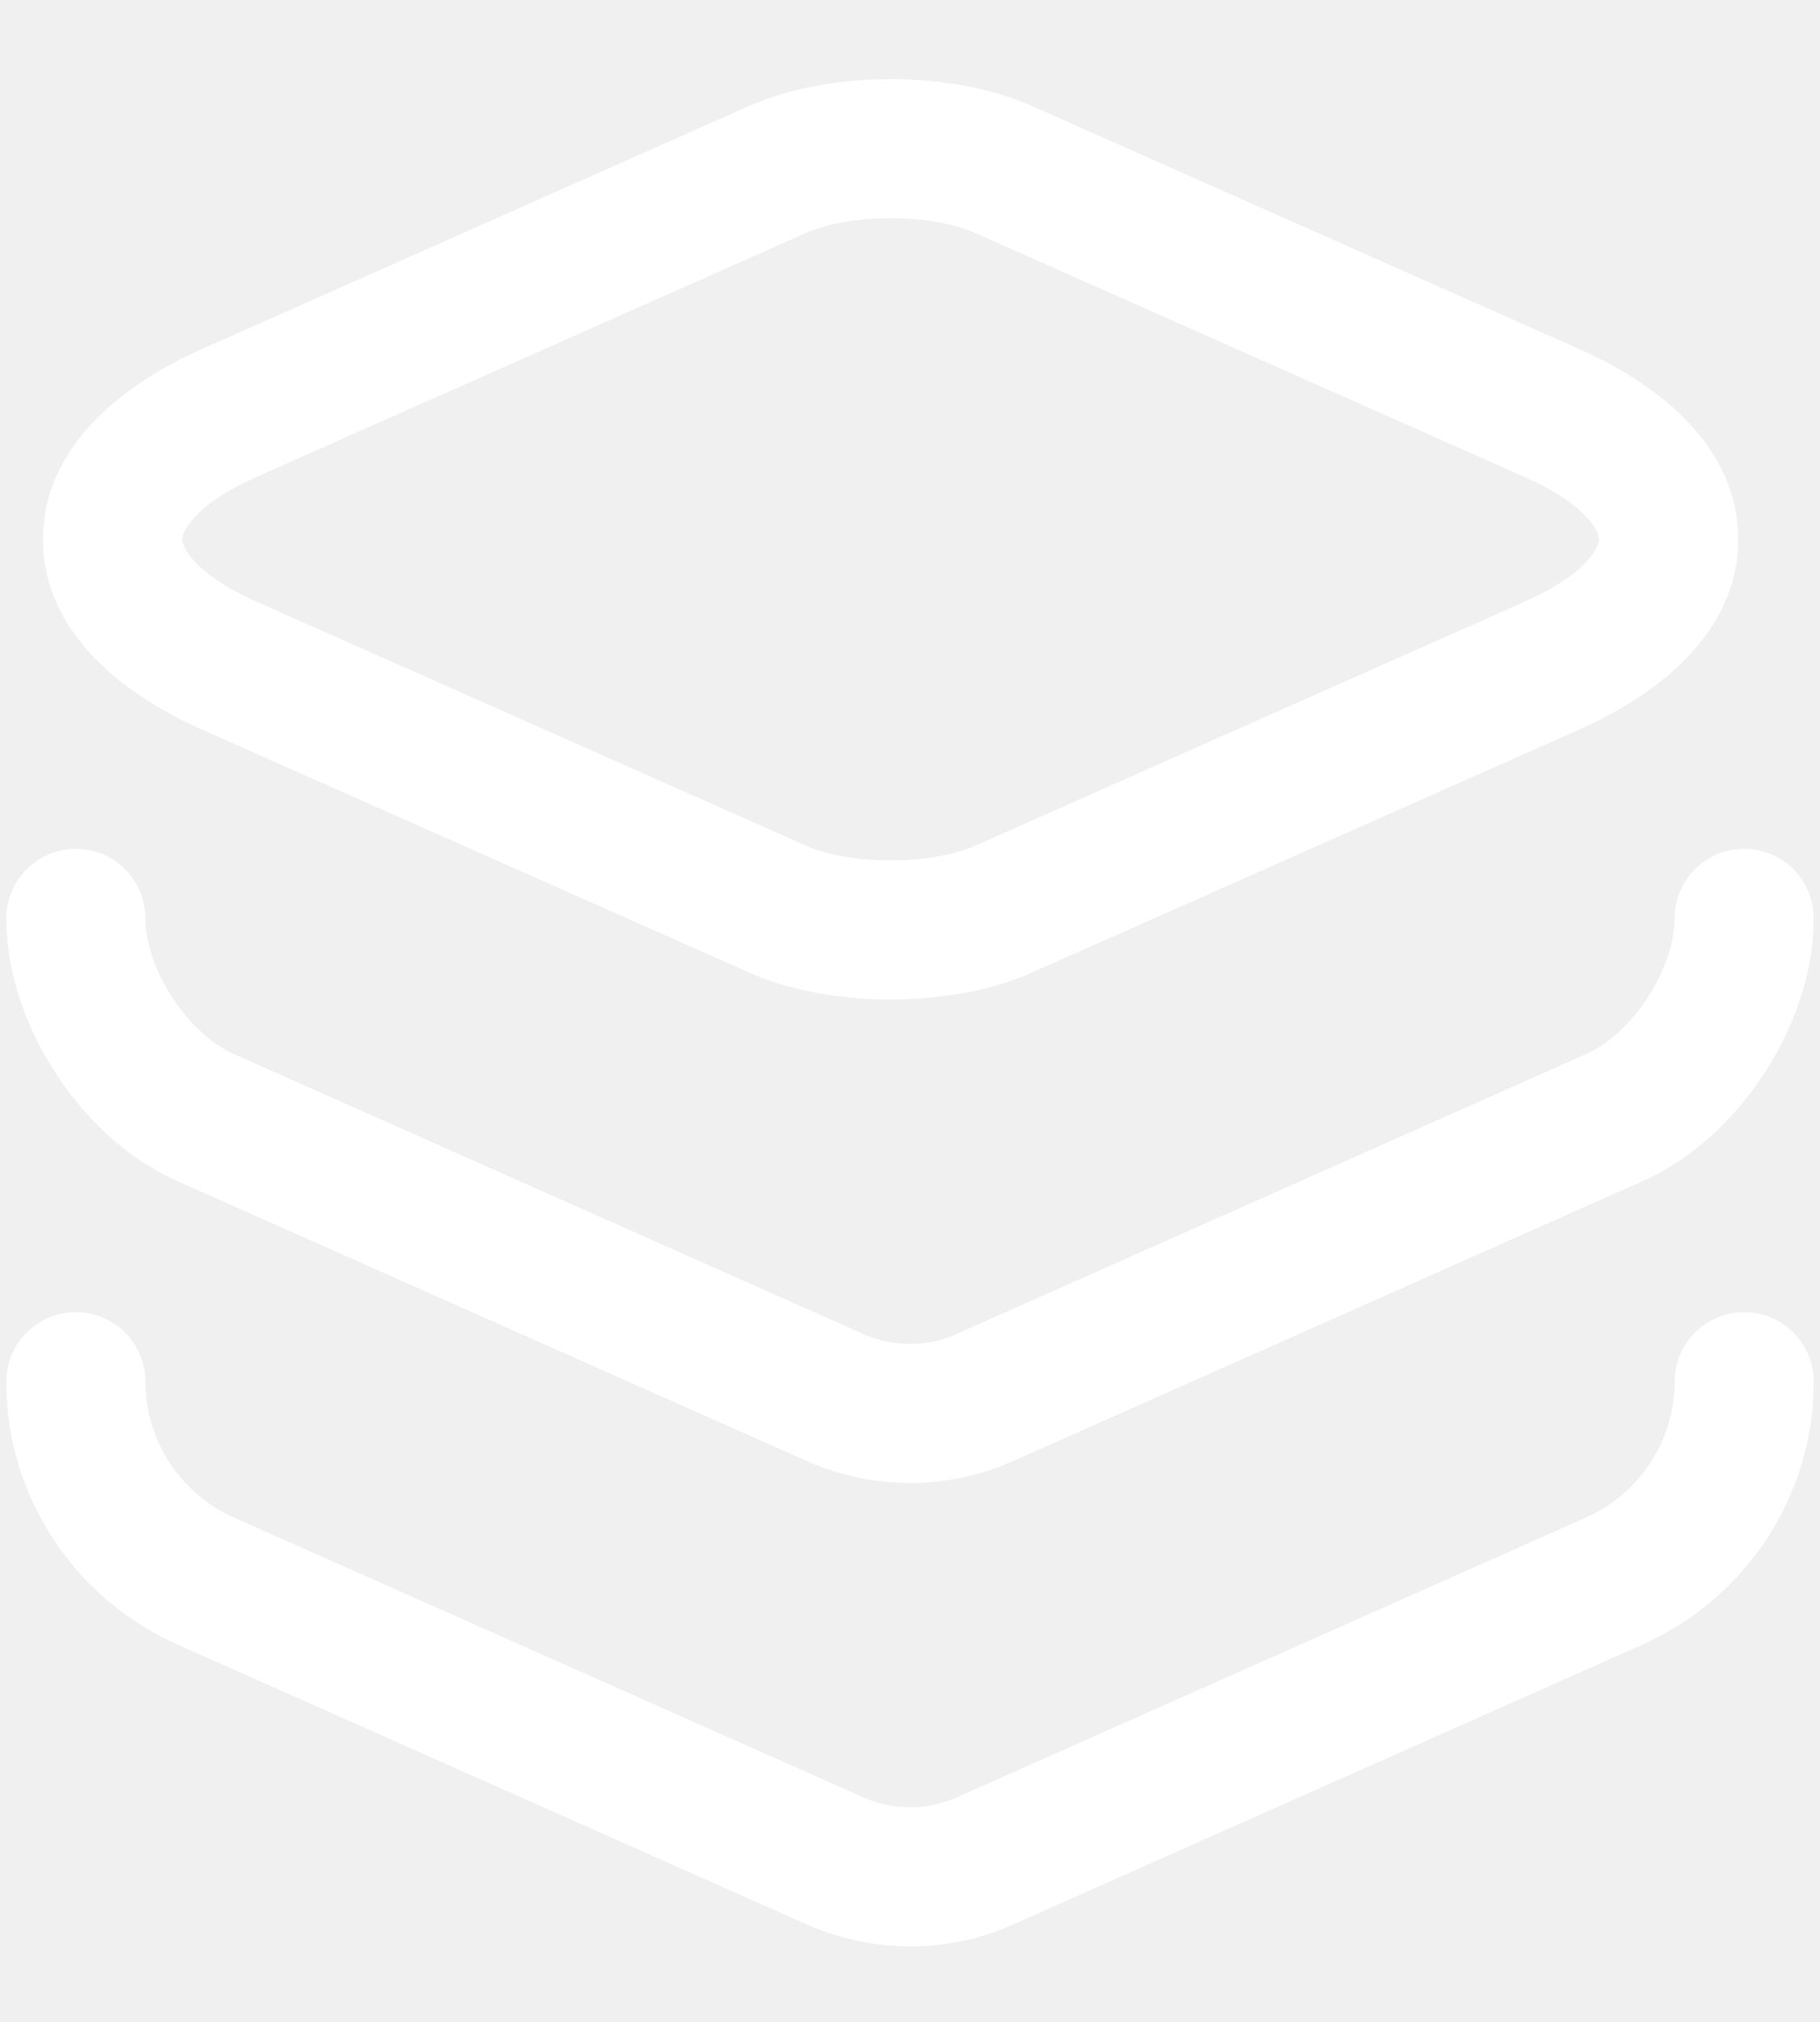
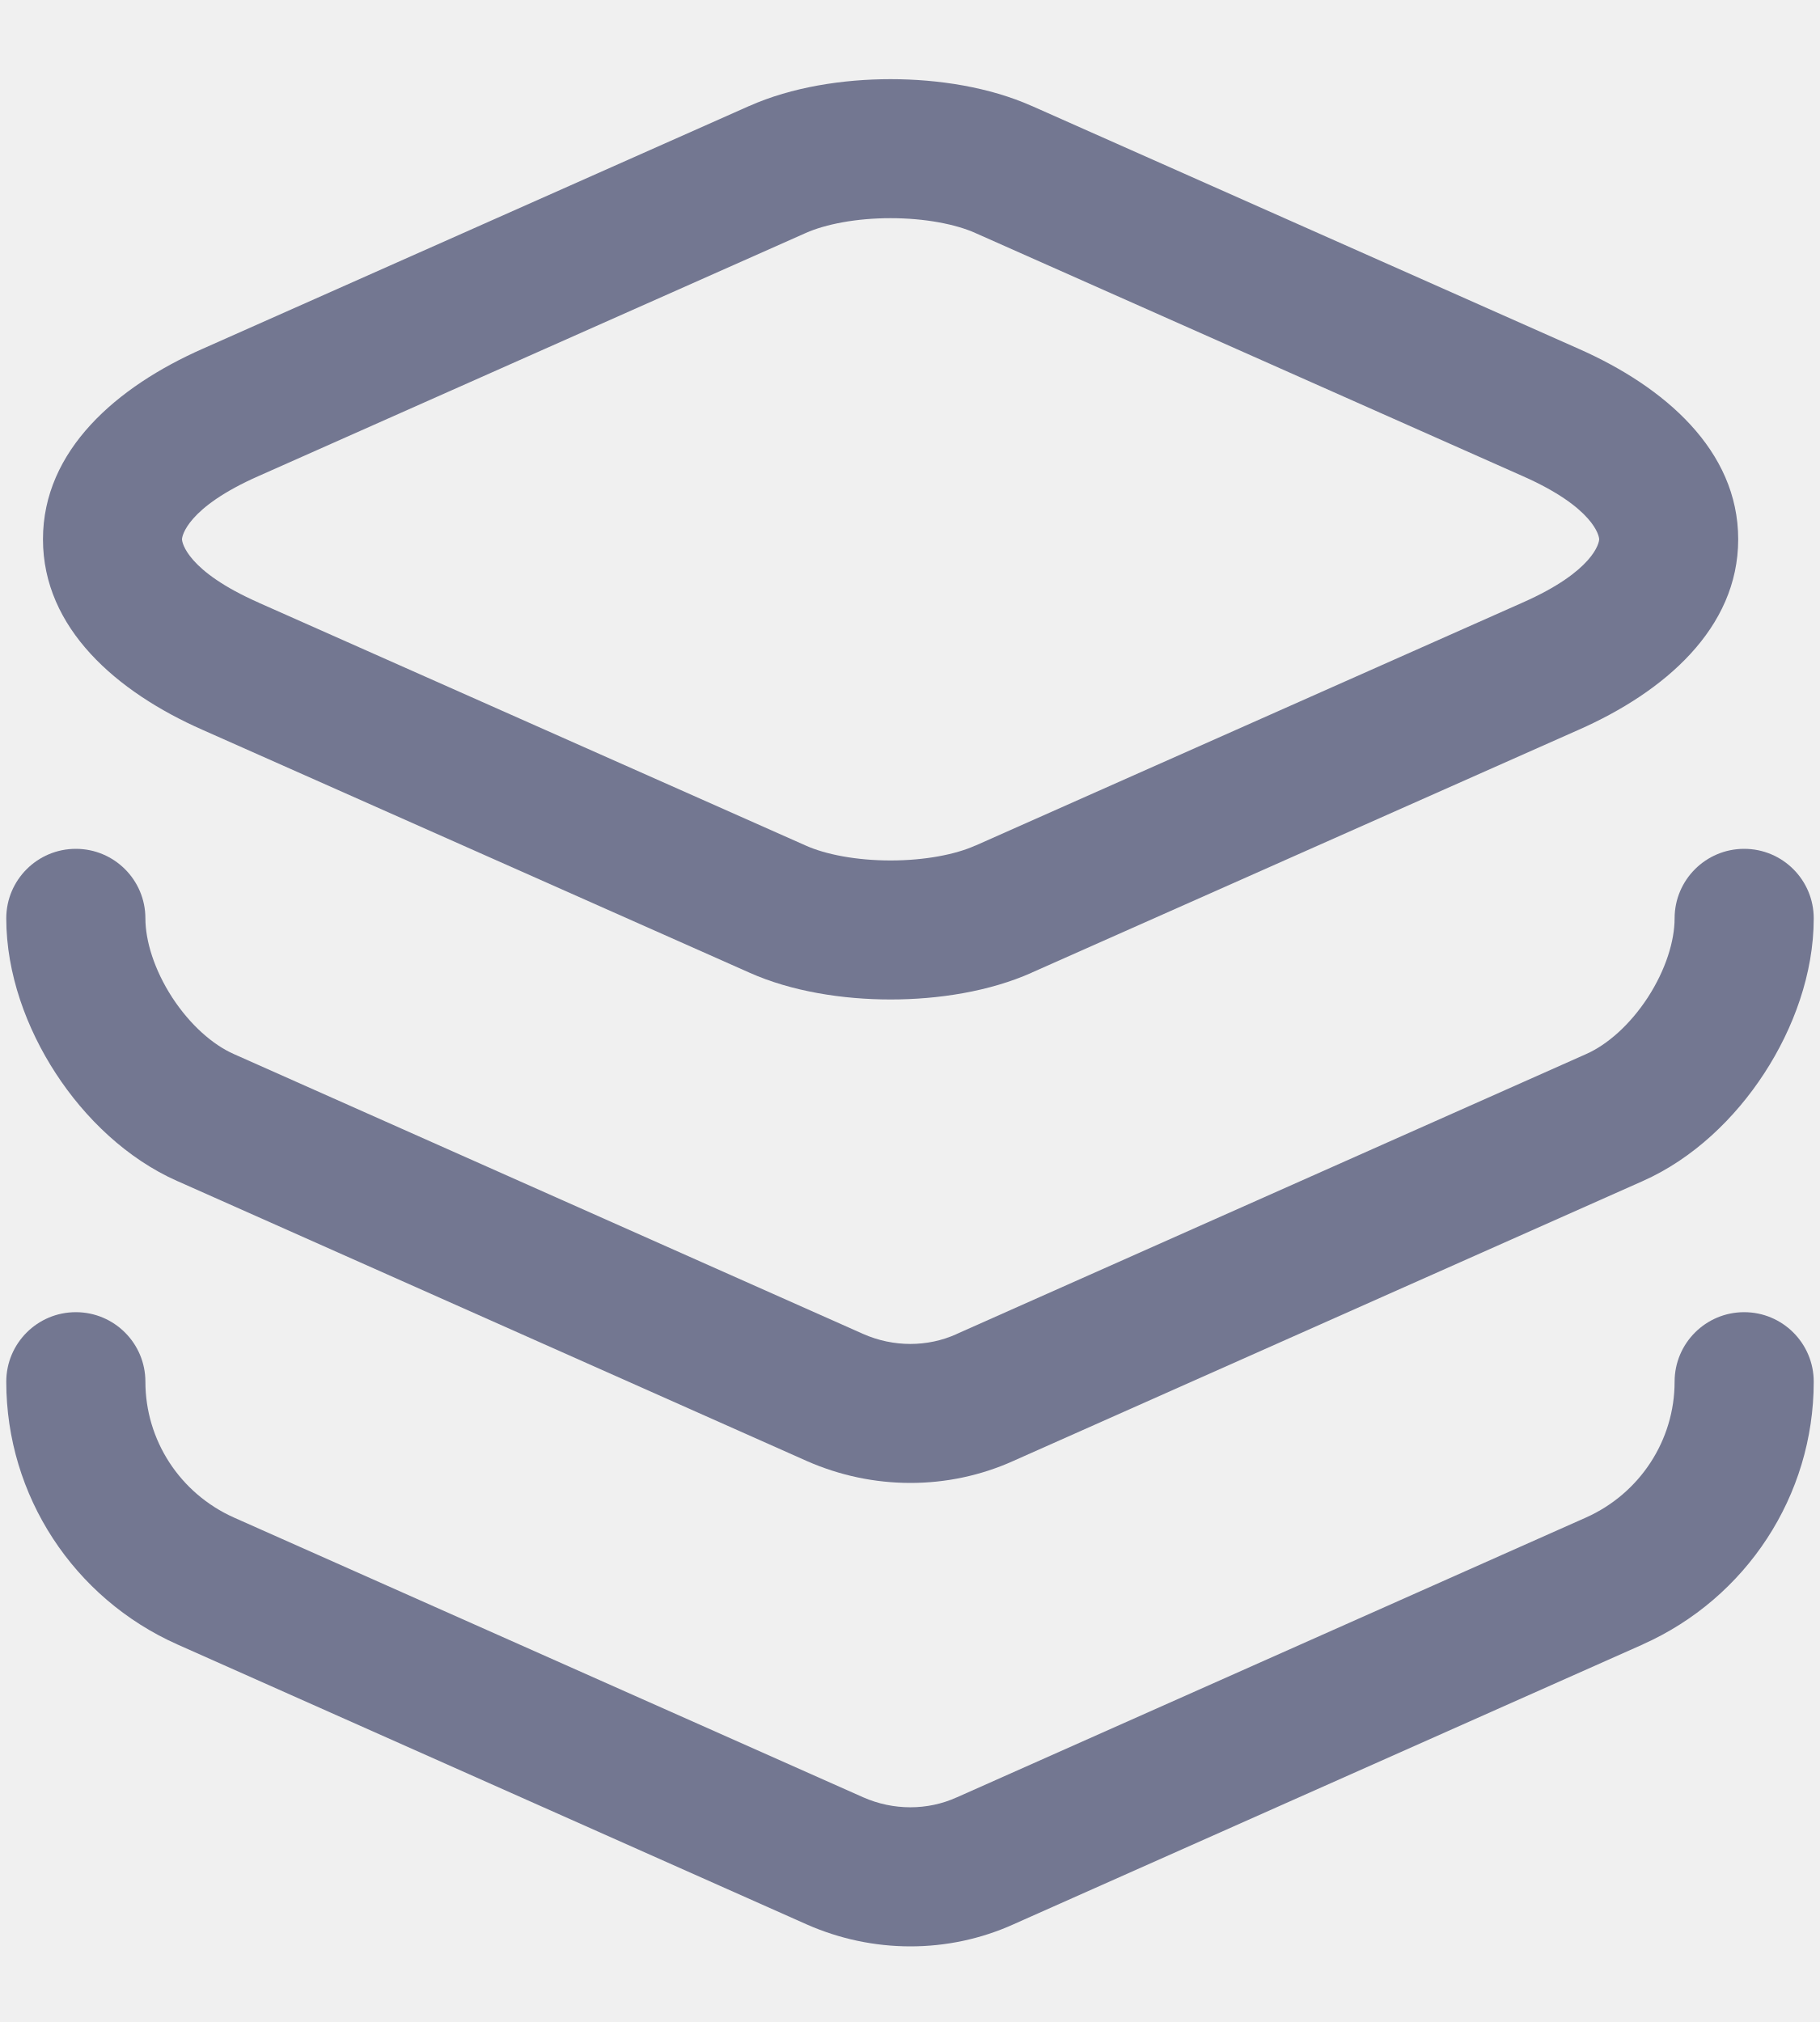
<svg xmlns="http://www.w3.org/2000/svg" width="18" height="20" viewBox="0 0 18 20" fill="none">
-   <path fill-rule="evenodd" clip-rule="evenodd" d="M8.808 2.158C8.467 2.158 8.164 2.218 7.97 2.304L7.968 2.305L2.559 4.708C1.848 5.021 1.8 5.304 1.8 5.334C1.8 5.365 1.848 5.648 2.559 5.961L2.56 5.962L7.97 8.364C8.164 8.451 8.467 8.511 8.808 8.511C9.149 8.511 9.452 8.451 9.645 8.364L9.647 8.364L15.055 5.962L15.057 5.961C15.767 5.648 15.816 5.365 15.816 5.334C15.816 5.304 15.767 5.021 15.057 4.708L9.647 2.305L9.645 2.304C9.452 2.218 9.149 2.158 8.808 2.158ZM10.206 1.049C9.785 0.861 9.278 0.783 8.808 0.783C8.338 0.783 7.83 0.861 7.409 1.049C7.409 1.049 7.409 1.049 7.408 1.049L2.004 3.45C2.003 3.45 2.004 3.45 2.004 3.45C1.156 3.824 0.425 4.453 0.425 5.334C0.425 6.216 1.155 6.845 2.003 7.219C2.002 7.219 2.003 7.219 2.003 7.219L7.408 9.619C7.409 9.62 7.409 9.62 7.41 9.62C7.83 9.808 8.338 9.886 8.808 9.886C9.278 9.886 9.785 9.808 10.206 9.62C10.206 9.62 10.207 9.62 10.207 9.619L15.612 7.219C15.612 7.219 15.612 7.219 15.612 7.219C16.46 6.845 17.191 6.216 17.191 5.334C17.191 4.453 16.46 3.824 15.613 3.45C15.612 3.45 15.613 3.45 15.613 3.45L10.207 1.049C10.207 1.049 10.206 1.049 10.206 1.049Z" fill="white" />
-   <path fill-rule="evenodd" clip-rule="evenodd" d="M0.75 8.396C1.13 8.396 1.438 8.704 1.438 9.084C1.438 9.307 1.526 9.593 1.703 9.866C1.881 10.139 2.107 10.335 2.311 10.425L2.313 10.426L8.536 13.194C8.535 13.194 8.536 13.194 8.536 13.194C8.837 13.327 9.174 13.325 9.46 13.196L9.463 13.194L15.687 10.426L15.689 10.425C15.893 10.335 16.119 10.139 16.297 9.866C16.474 9.593 16.562 9.307 16.562 9.084C16.562 8.704 16.87 8.396 17.25 8.396C17.63 8.396 17.938 8.704 17.938 9.084C17.938 9.63 17.737 10.174 17.449 10.616C17.162 11.058 16.746 11.461 16.245 11.683C16.245 11.683 16.245 11.683 16.245 11.683L10.025 14.449C10.024 14.45 10.024 14.45 10.023 14.45C9.375 14.742 8.631 14.739 7.979 14.451L1.756 11.683C1.755 11.683 1.755 11.683 1.755 11.683C1.254 11.461 0.838 11.058 0.551 10.616C0.263 10.174 0.062 9.63 0.062 9.084C0.062 8.704 0.37 8.396 0.75 8.396Z" fill="white" />
-   <path fill-rule="evenodd" clip-rule="evenodd" d="M0.75 12.979C1.13 12.979 1.438 13.287 1.438 13.667C1.438 14.245 1.779 14.771 2.313 15.01C2.313 15.01 2.314 15.01 2.313 15.01L8.536 17.777C8.535 17.777 8.536 17.777 8.536 17.777C8.837 17.91 9.174 17.908 9.46 17.779L9.463 17.778L15.686 15.01C15.686 15.01 15.686 15.01 15.686 15.01C16.22 14.771 16.562 14.245 16.562 13.667C16.562 13.287 16.87 12.979 17.25 12.979C17.63 12.979 17.938 13.287 17.938 13.667C17.938 14.794 17.271 15.808 16.247 16.265L16.246 16.266L10.025 19.033C10.024 19.033 10.024 19.033 10.023 19.034C9.375 19.326 8.631 19.323 7.979 19.035L1.753 16.265C0.729 15.808 0.062 14.794 0.062 13.667C0.062 13.287 0.37 12.979 0.75 12.979Z" fill="white" />
+   <path fill-rule="evenodd" clip-rule="evenodd" d="M8.808 2.158C8.467 2.158 8.164 2.218 7.97 2.304L7.968 2.305L2.559 4.708C1.848 5.021 1.8 5.304 1.8 5.334C1.8 5.365 1.848 5.648 2.559 5.961L2.56 5.962L7.97 8.364C8.164 8.451 8.467 8.511 8.808 8.511C9.149 8.511 9.452 8.451 9.645 8.364L9.647 8.364L15.055 5.962L15.057 5.961C15.767 5.648 15.816 5.365 15.816 5.334C15.816 5.304 15.767 5.021 15.057 4.708L9.647 2.305L9.645 2.304C9.452 2.218 9.149 2.158 8.808 2.158ZM10.206 1.049C9.785 0.861 9.278 0.783 8.808 0.783C8.338 0.783 7.83 0.861 7.409 1.049C7.409 1.049 7.409 1.049 7.408 1.049L2.004 3.45C2.003 3.45 2.004 3.45 2.004 3.45C1.156 3.824 0.425 4.453 0.425 5.334C0.425 6.216 1.155 6.845 2.003 7.219C2.002 7.219 2.003 7.219 2.003 7.219L7.408 9.619C7.409 9.62 7.409 9.62 7.41 9.62C7.83 9.808 8.338 9.886 8.808 9.886C9.278 9.886 9.785 9.808 10.206 9.62C10.206 9.62 10.207 9.62 10.207 9.619L15.612 7.219C15.612 7.219 15.612 7.219 15.612 7.219C16.46 6.845 17.191 6.216 17.191 5.334C17.191 4.453 16.46 3.824 15.613 3.45C15.612 3.45 15.613 3.45 15.613 3.45L10.207 1.049C10.207 1.049 10.206 1.049 10.206 1.049Z" fill="#737791" />
+   <path fill-rule="evenodd" clip-rule="evenodd" d="M0.75 8.396C1.13 8.396 1.438 8.704 1.438 9.084C1.438 9.307 1.526 9.593 1.703 9.866C1.881 10.139 2.107 10.335 2.311 10.425L2.313 10.426L8.536 13.194C8.535 13.194 8.536 13.194 8.536 13.194C8.837 13.327 9.174 13.325 9.46 13.196L9.463 13.194L15.687 10.426L15.689 10.425C15.893 10.335 16.119 10.139 16.297 9.866C16.474 9.593 16.562 9.307 16.562 9.084C16.562 8.704 16.87 8.396 17.25 8.396C17.63 8.396 17.938 8.704 17.938 9.084C17.938 9.63 17.737 10.174 17.449 10.616C17.162 11.058 16.746 11.461 16.245 11.683C16.245 11.683 16.245 11.683 16.245 11.683L10.025 14.449C10.024 14.45 10.024 14.45 10.023 14.45C9.375 14.742 8.631 14.739 7.979 14.451L1.756 11.683C1.755 11.683 1.755 11.683 1.755 11.683C1.254 11.461 0.838 11.058 0.551 10.616C0.263 10.174 0.062 9.63 0.062 9.084C0.062 8.704 0.37 8.396 0.75 8.396Z" fill="#737791" />
+   <path fill-rule="evenodd" clip-rule="evenodd" d="M0.75 12.979C1.13 12.979 1.438 13.287 1.438 13.667C1.438 14.245 1.779 14.771 2.313 15.01C2.313 15.01 2.314 15.01 2.313 15.01L8.536 17.777C8.535 17.777 8.536 17.777 8.536 17.777C8.837 17.91 9.174 17.908 9.46 17.779L9.463 17.778L15.686 15.01C15.686 15.01 15.686 15.01 15.686 15.01C16.22 14.771 16.562 14.245 16.562 13.667C16.562 13.287 16.87 12.979 17.25 12.979C17.63 12.979 17.938 13.287 17.938 13.667C17.938 14.794 17.271 15.808 16.247 16.265L16.246 16.266L10.025 19.033C10.024 19.033 10.024 19.033 10.023 19.034C9.375 19.326 8.631 19.323 7.979 19.035L1.753 16.265C0.729 15.808 0.062 14.794 0.062 13.667C0.062 13.287 0.37 12.979 0.75 12.979Z" fill="#737791" />
</svg>
